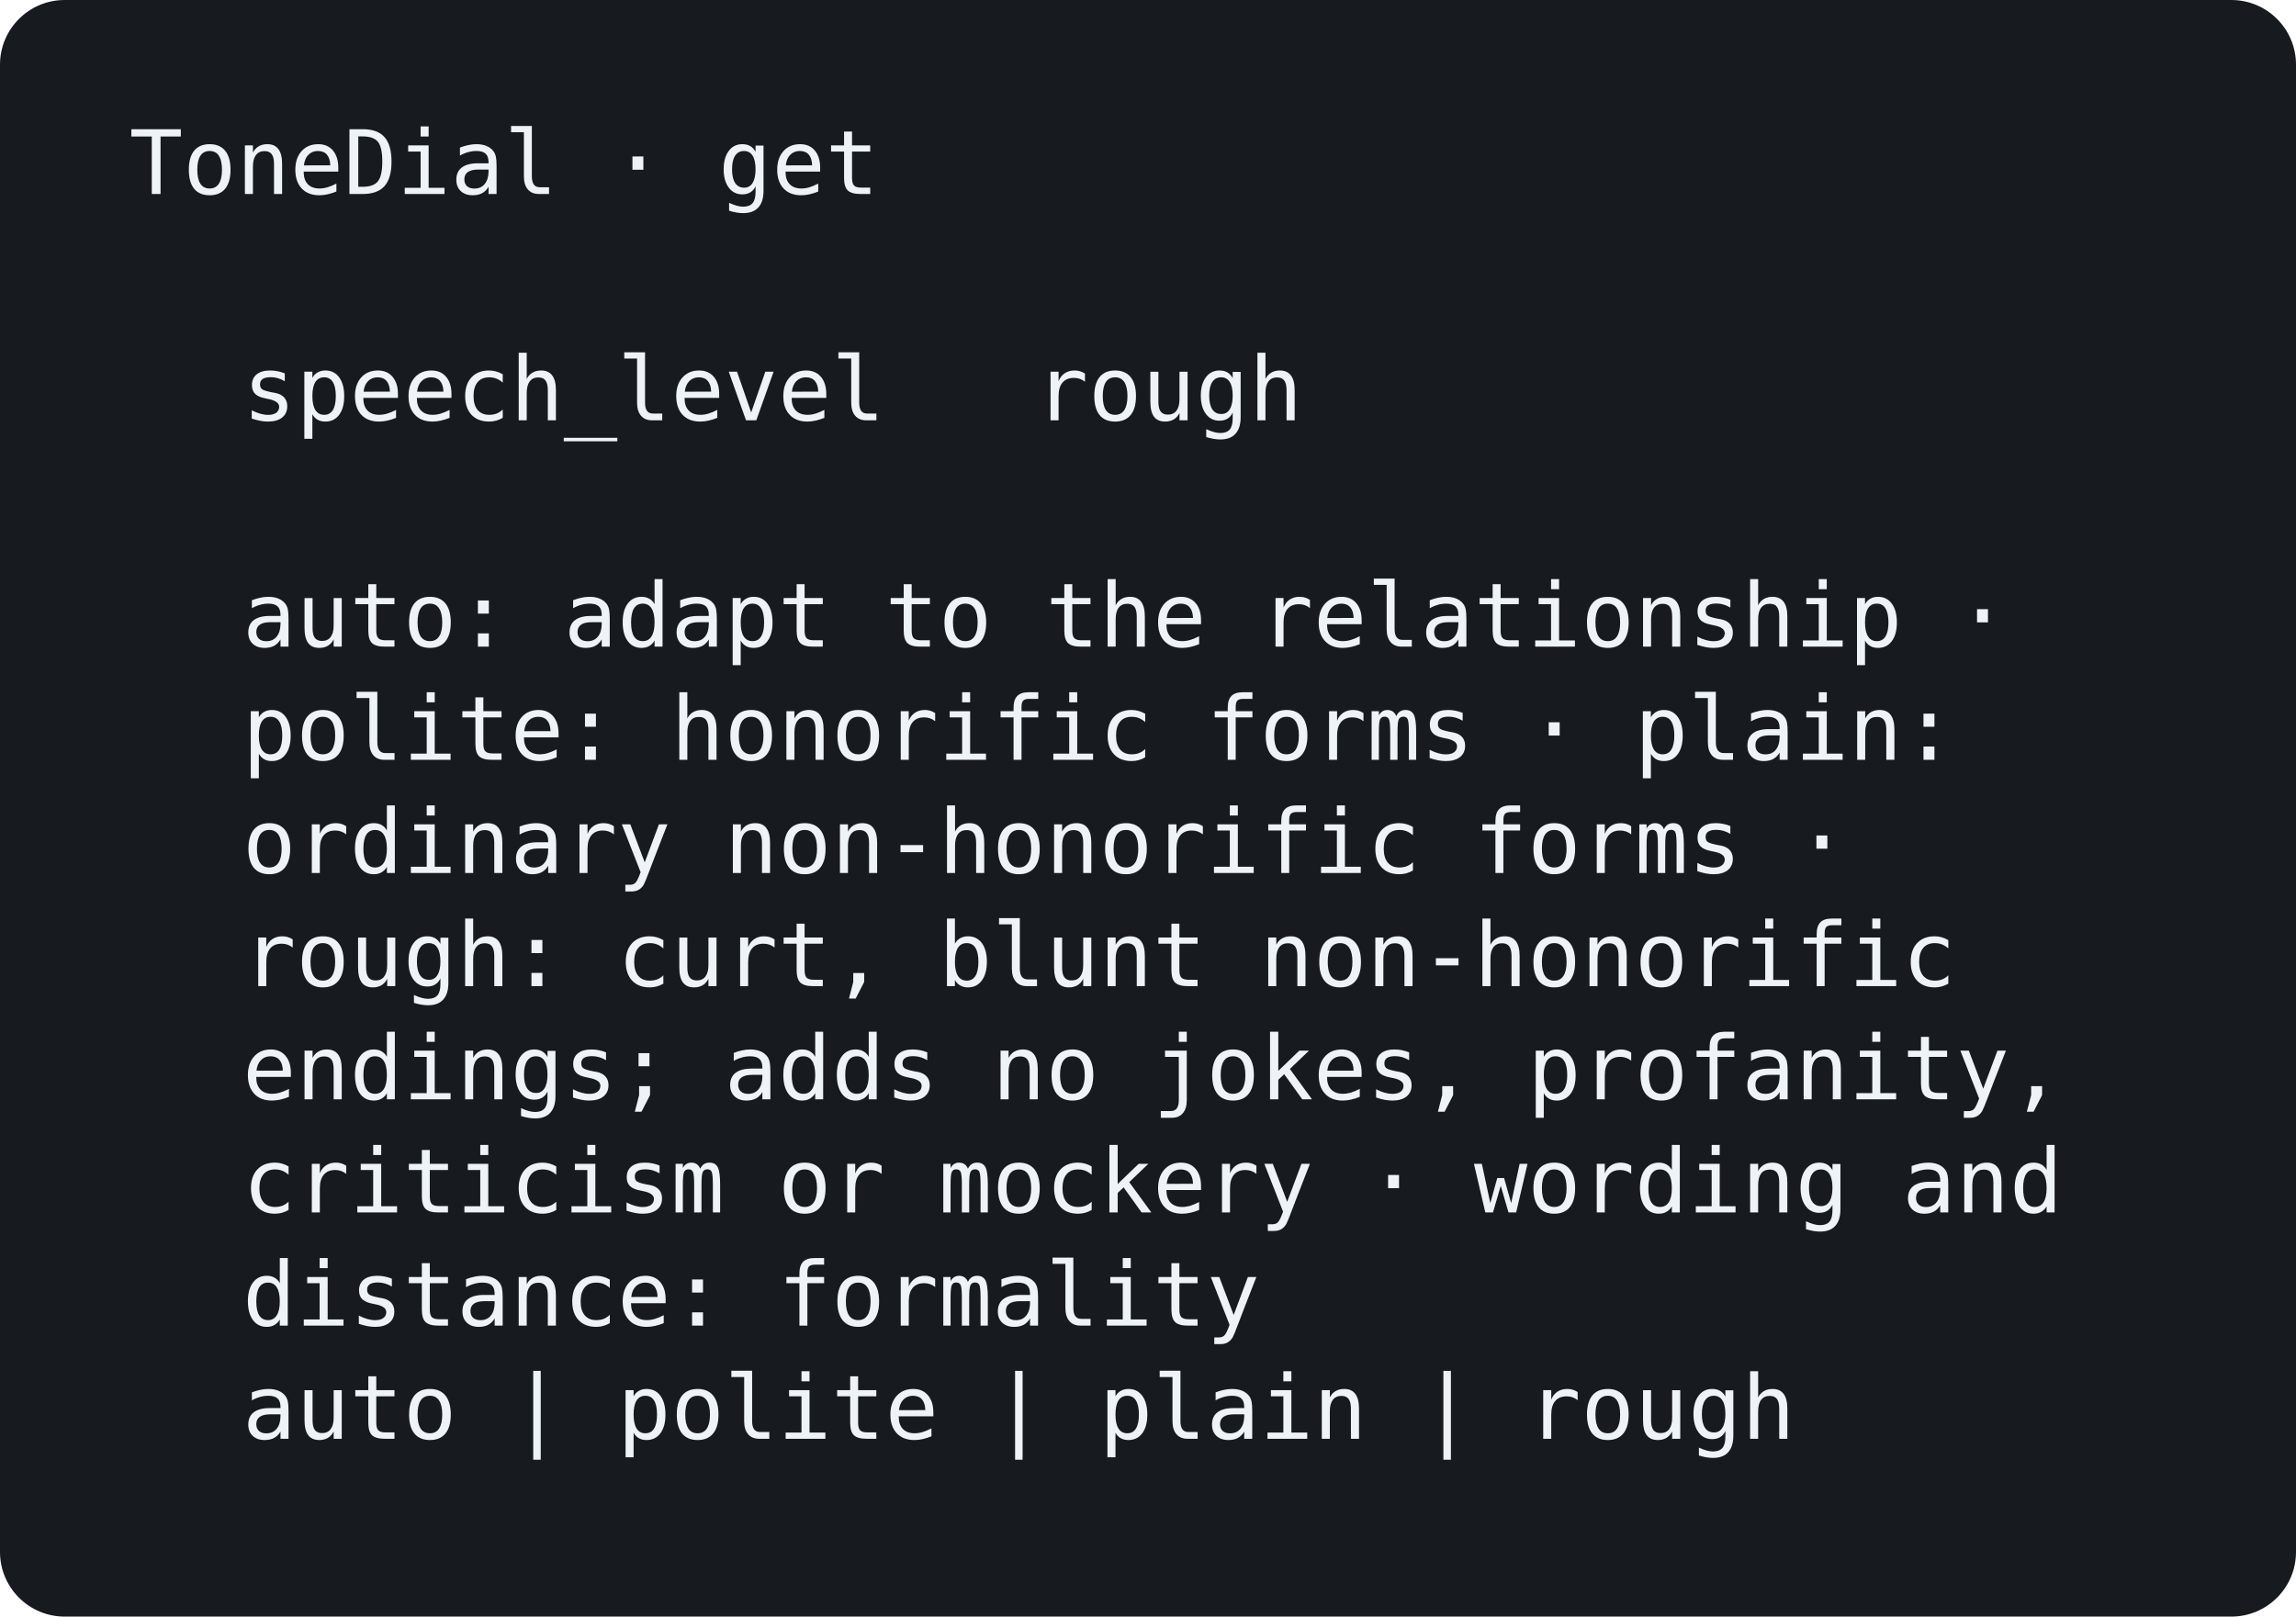
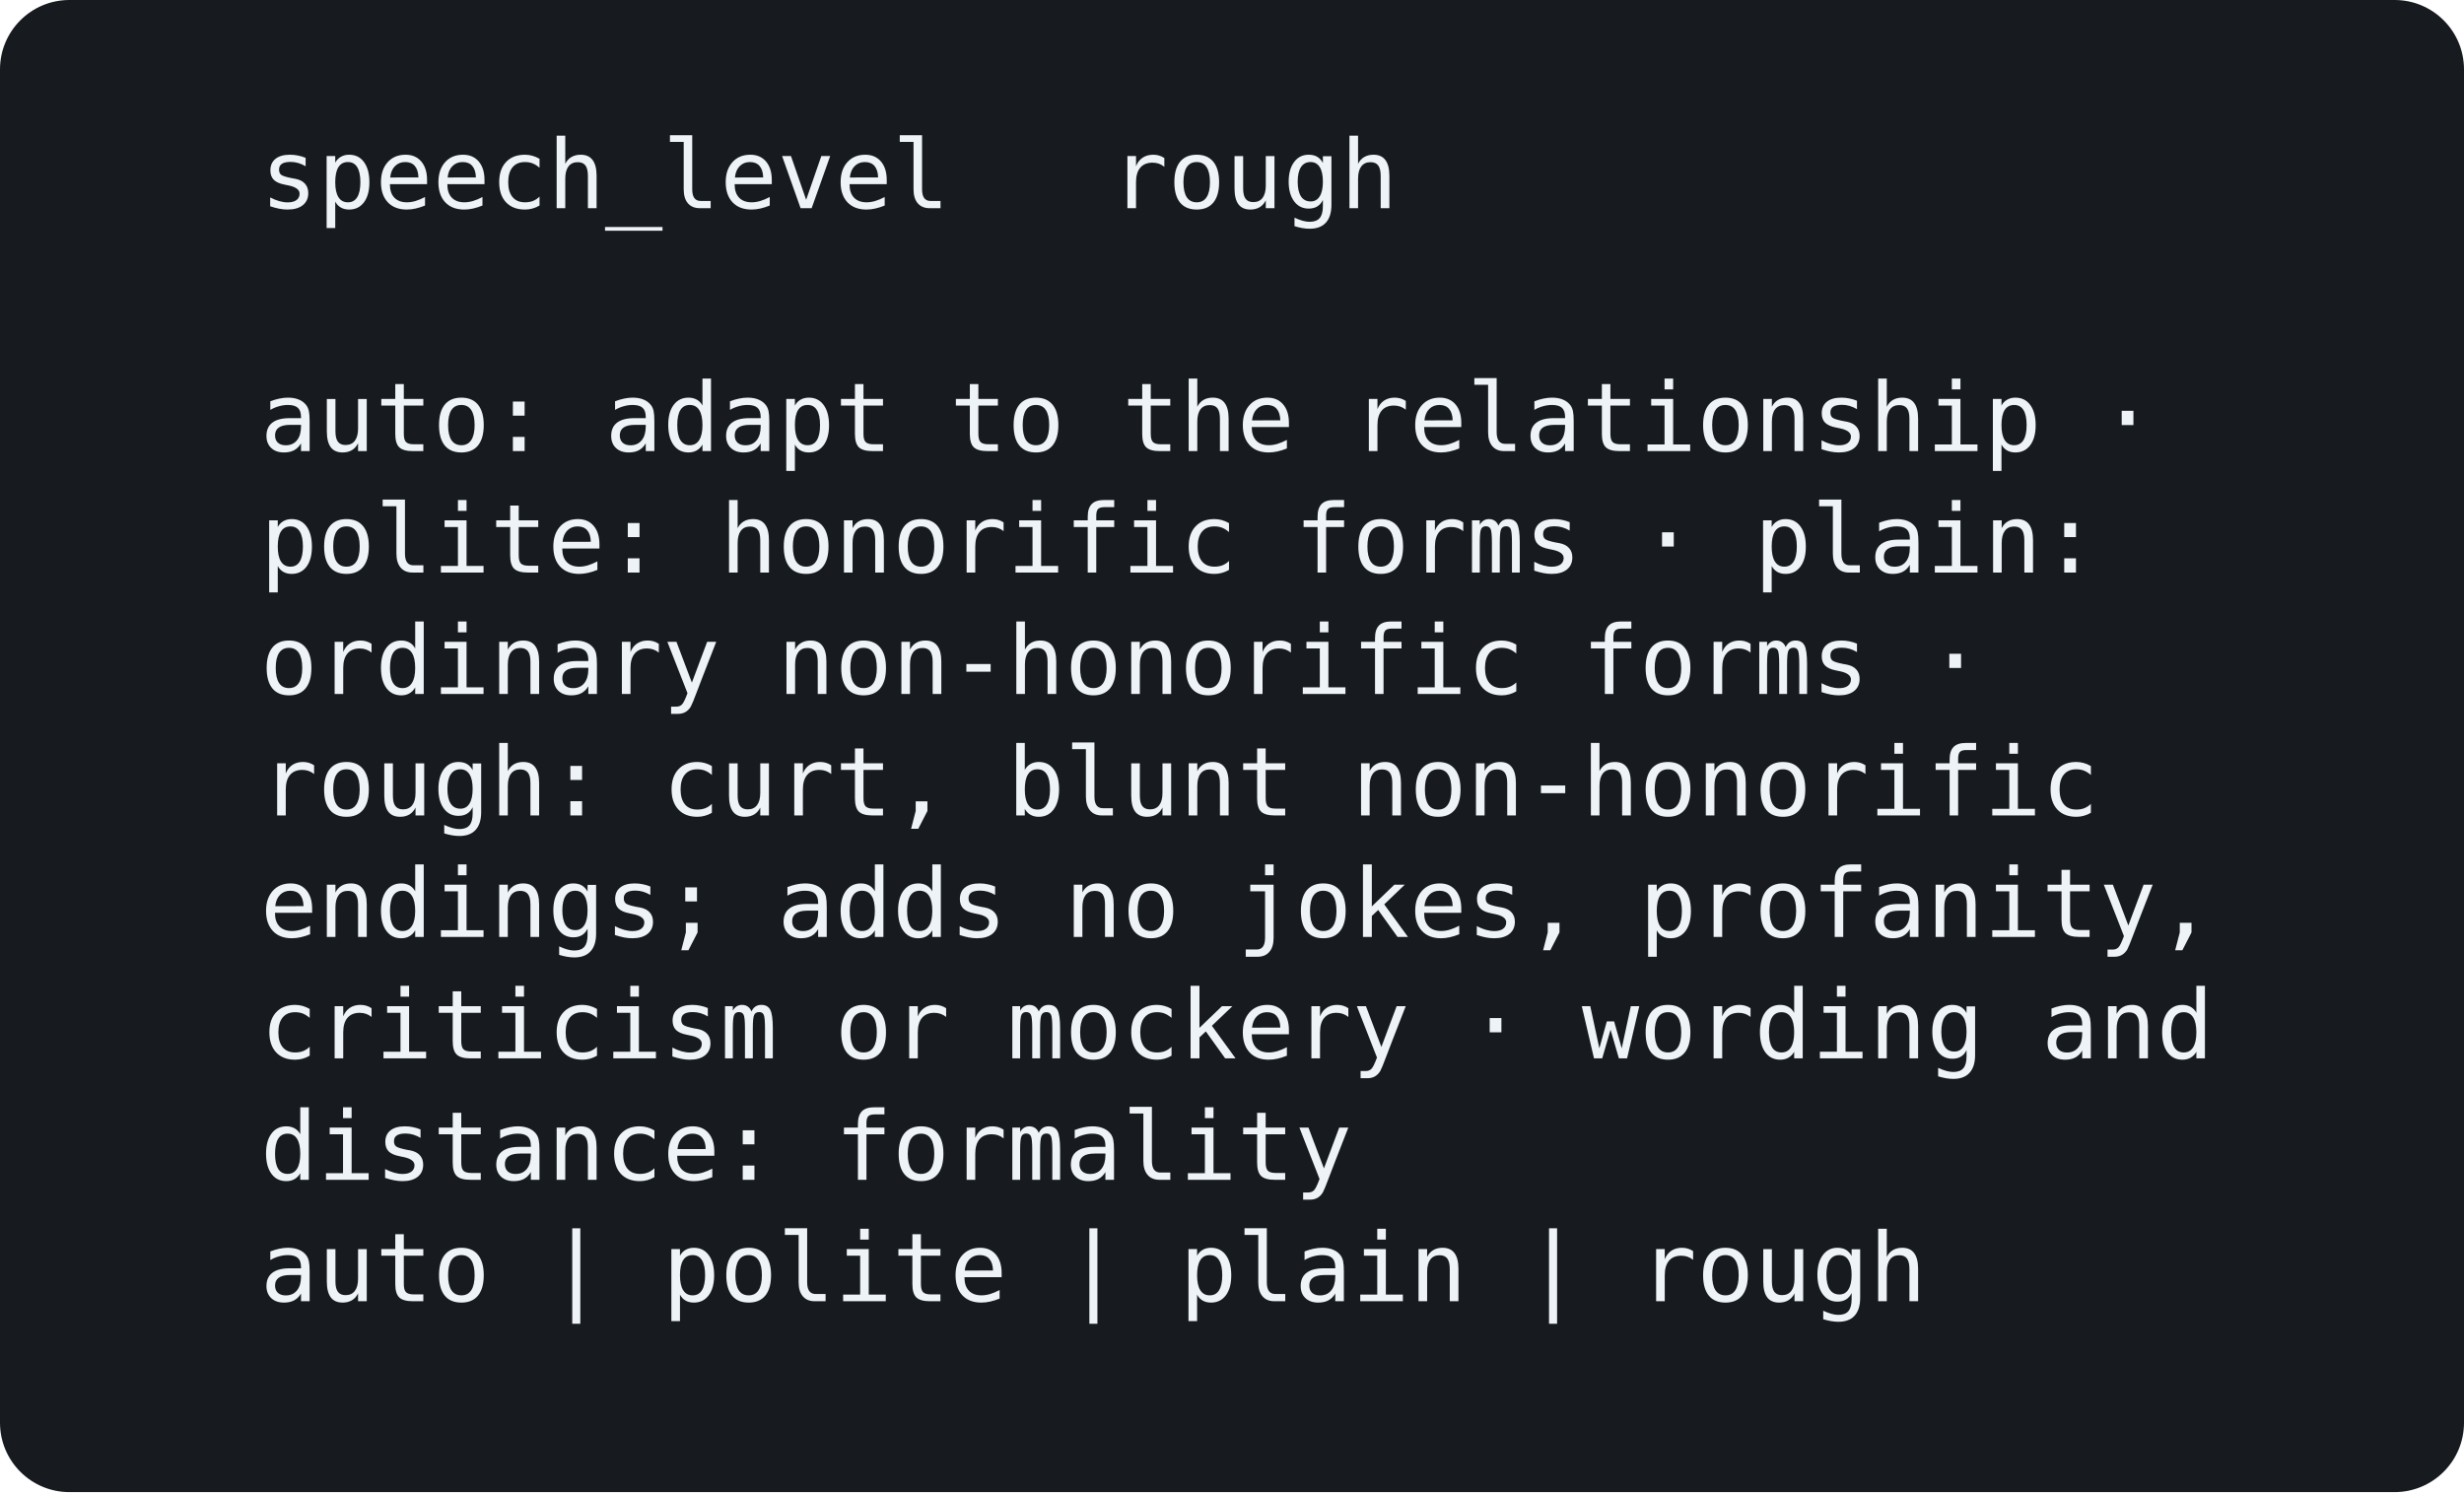
- <svg xmlns="http://www.w3.org/2000/svg" width="568" height="400" viewBox="0 0 568 400" role="img" aria-labelledby="title description">
+ <svg xmlns="http://www.w3.org/2000/svg" width="568" height="344" viewBox="0 0 568 344" role="img" aria-labelledby="title description">
  <rect width="100%" height="100%" rx="16" fill="#171b20" />
  <g font-family="ui-monospace, SFMono-Regular, Menlo, Consolas, monospace, system-ui" font-size="22">
-     <text x="32" y="48" fill="#edf3f6" font-weight="400" opacity="1">ToneDial · get</text>
-     <text x="60" y="104" fill="#edf3f6" font-weight="400" opacity="1">speech_level</text>
-     <text x="256" y="104" fill="#edf3f6" font-weight="400" opacity="1">rough</text>
-     <text x="60" y="160" fill="#edf3f6" font-weight="400" opacity="1">auto: adapt to the relationship ·</text>
-     <text x="60" y="188" fill="#edf3f6" font-weight="400" opacity="1">polite: honorific forms · plain:</text>
-     <text x="60" y="216" fill="#edf3f6" font-weight="400" opacity="1">ordinary non-honorific forms ·</text>
-     <text x="60" y="244" fill="#edf3f6" font-weight="400" opacity="1">rough: curt, blunt non-honorific</text>
-     <text x="60" y="272" fill="#edf3f6" font-weight="400" opacity="1">endings; adds no jokes, profanity,</text>
-     <text x="60" y="300" fill="#edf3f6" font-weight="400" opacity="1">criticism or mockery · wording and</text>
-     <text x="60" y="328" fill="#edf3f6" font-weight="400" opacity="1">distance: formality</text>
-     <text x="60" y="356" fill="#edf3f6" font-weight="400" opacity="1">auto | polite | plain | rough</text>
+     <text x="60" y="48" fill="#edf3f6" font-weight="400" opacity="1">speech_level</text>
+     <text x="256" y="48" fill="#edf3f6" font-weight="400" opacity="1">rough</text>
+     <text x="60" y="104" fill="#edf3f6" font-weight="400" opacity="1">auto: adapt to the relationship ·</text>
+     <text x="60" y="132" fill="#edf3f6" font-weight="400" opacity="1">polite: honorific forms · plain:</text>
+     <text x="60" y="160" fill="#edf3f6" font-weight="400" opacity="1">ordinary non-honorific forms ·</text>
+     <text x="60" y="188" fill="#edf3f6" font-weight="400" opacity="1">rough: curt, blunt non-honorific</text>
+     <text x="60" y="216" fill="#edf3f6" font-weight="400" opacity="1">endings; adds no jokes, profanity,</text>
+     <text x="60" y="244" fill="#edf3f6" font-weight="400" opacity="1">criticism or mockery · wording and</text>
+     <text x="60" y="272" fill="#edf3f6" font-weight="400" opacity="1">distance: formality</text>
+     <text x="60" y="300" fill="#edf3f6" font-weight="400" opacity="1">auto | polite | plain | rough</text>
  </g>
</svg>
